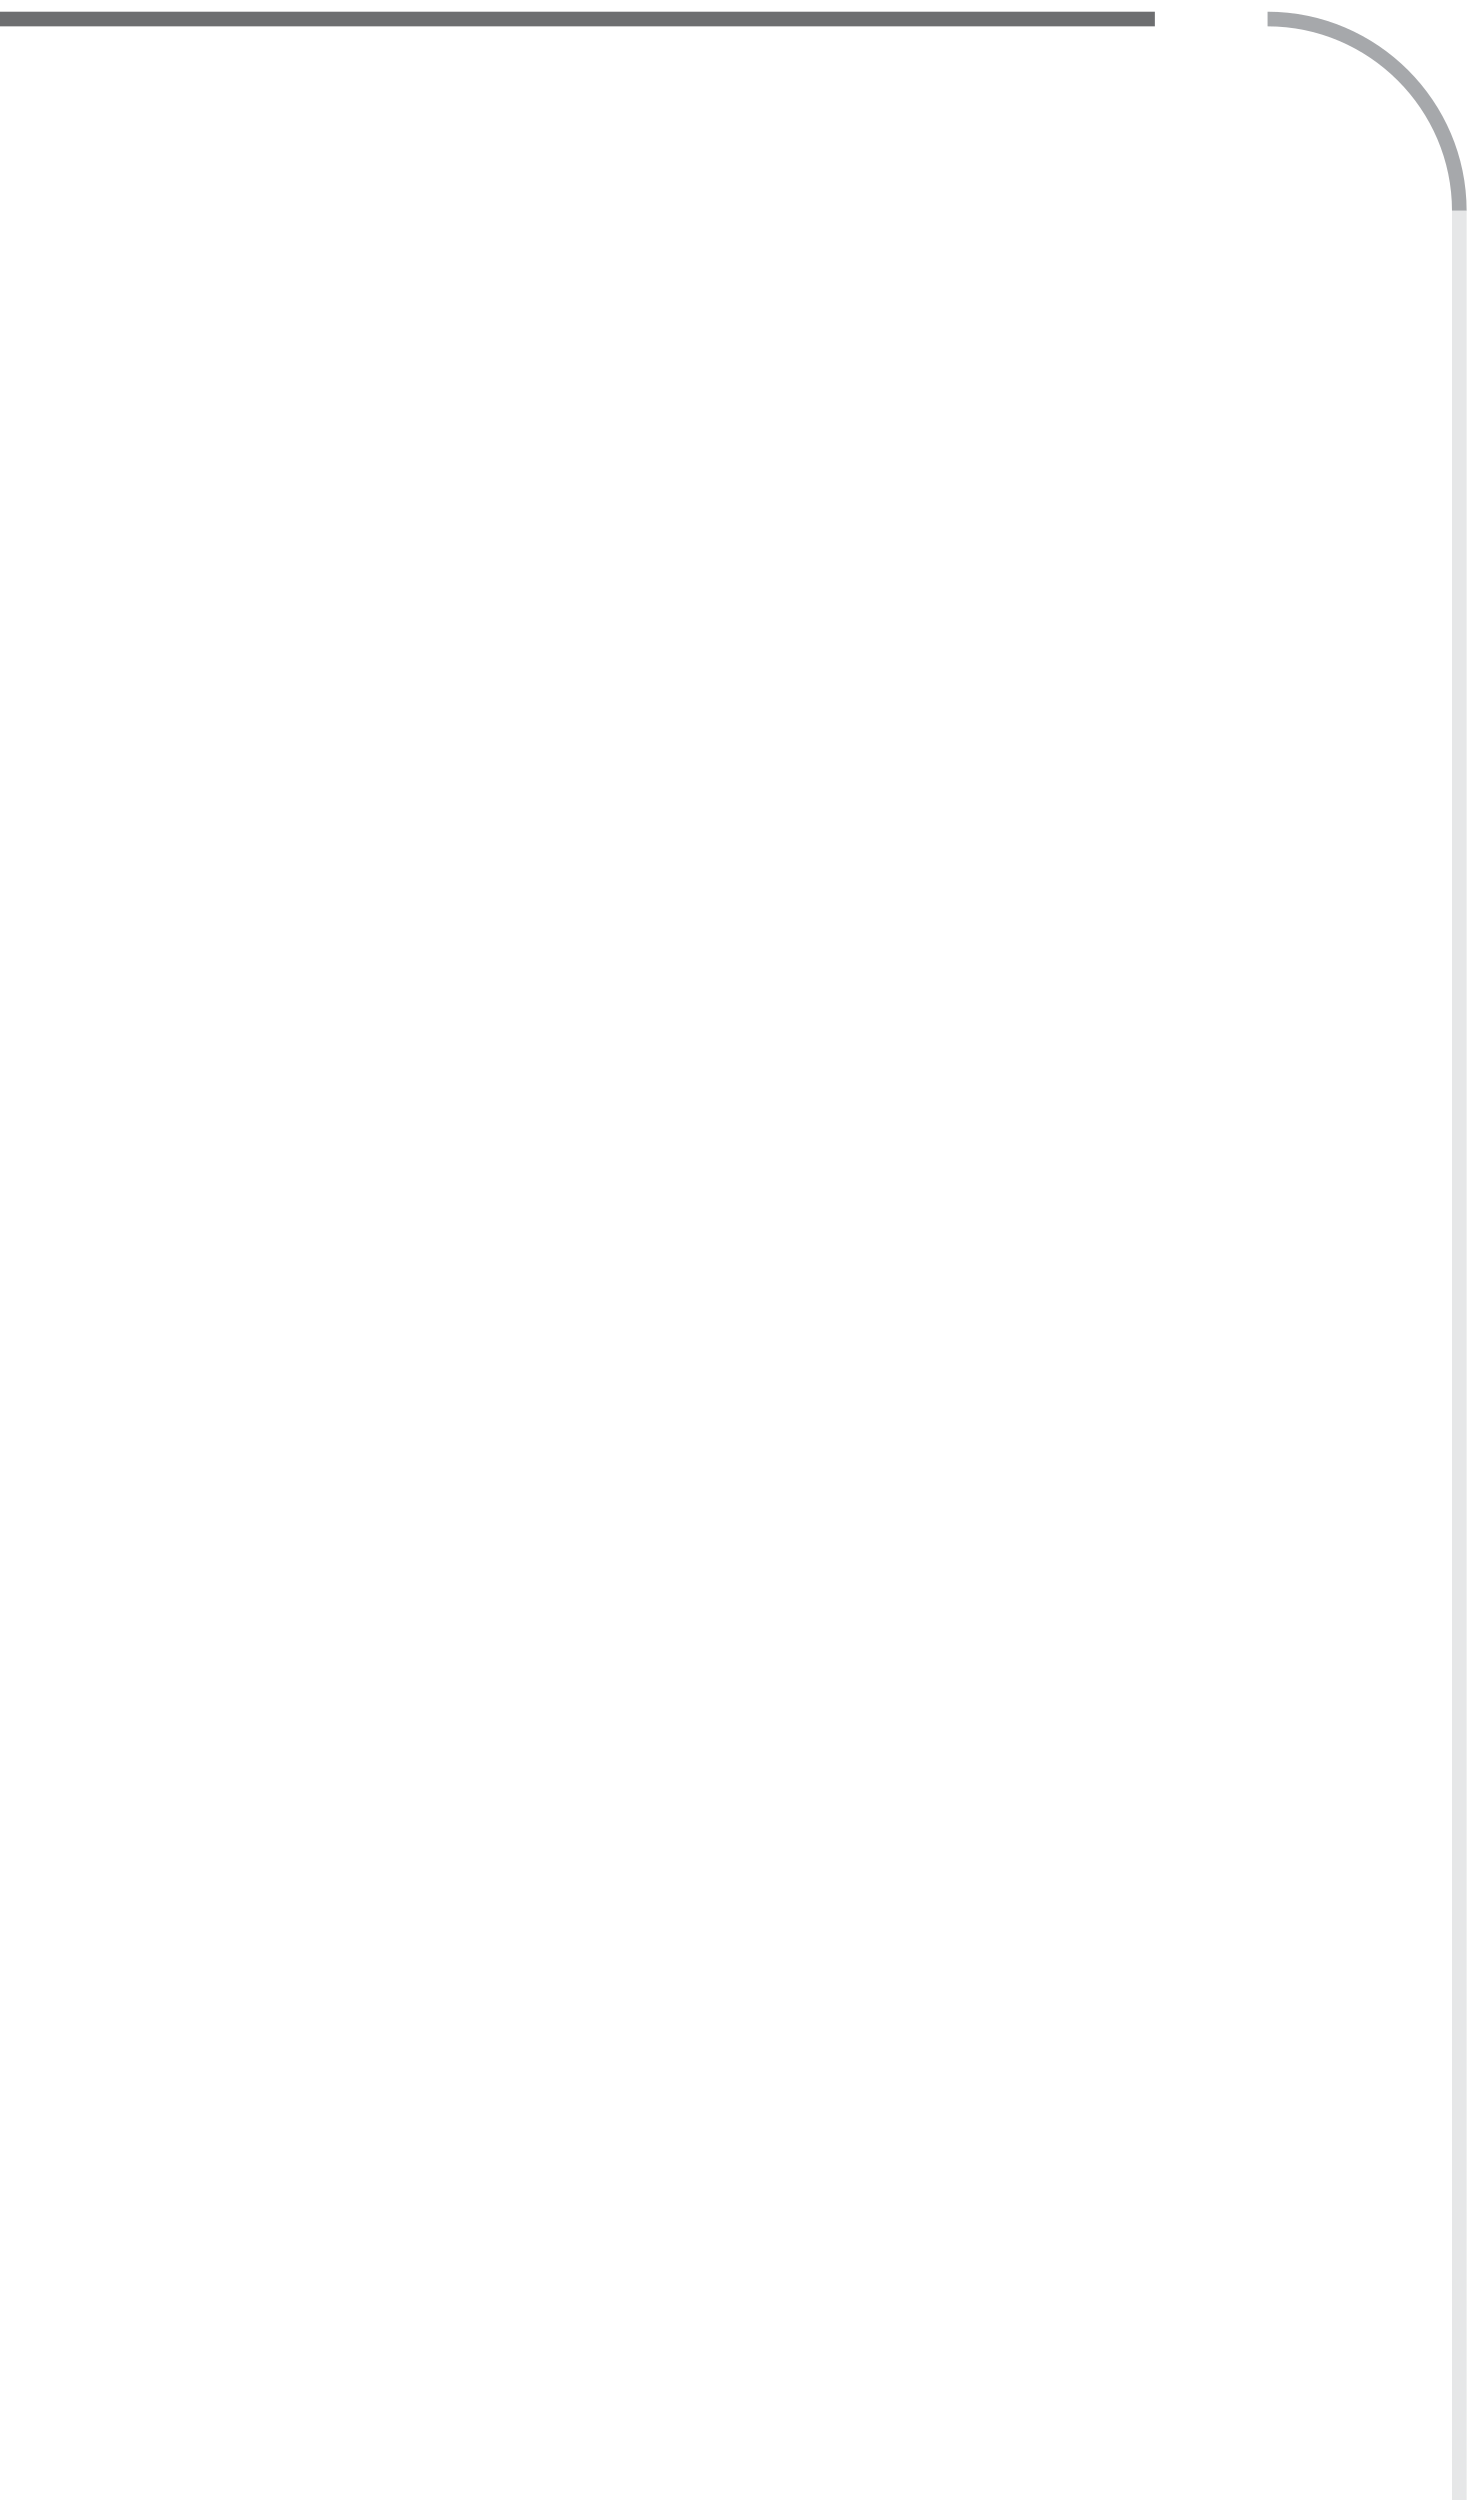
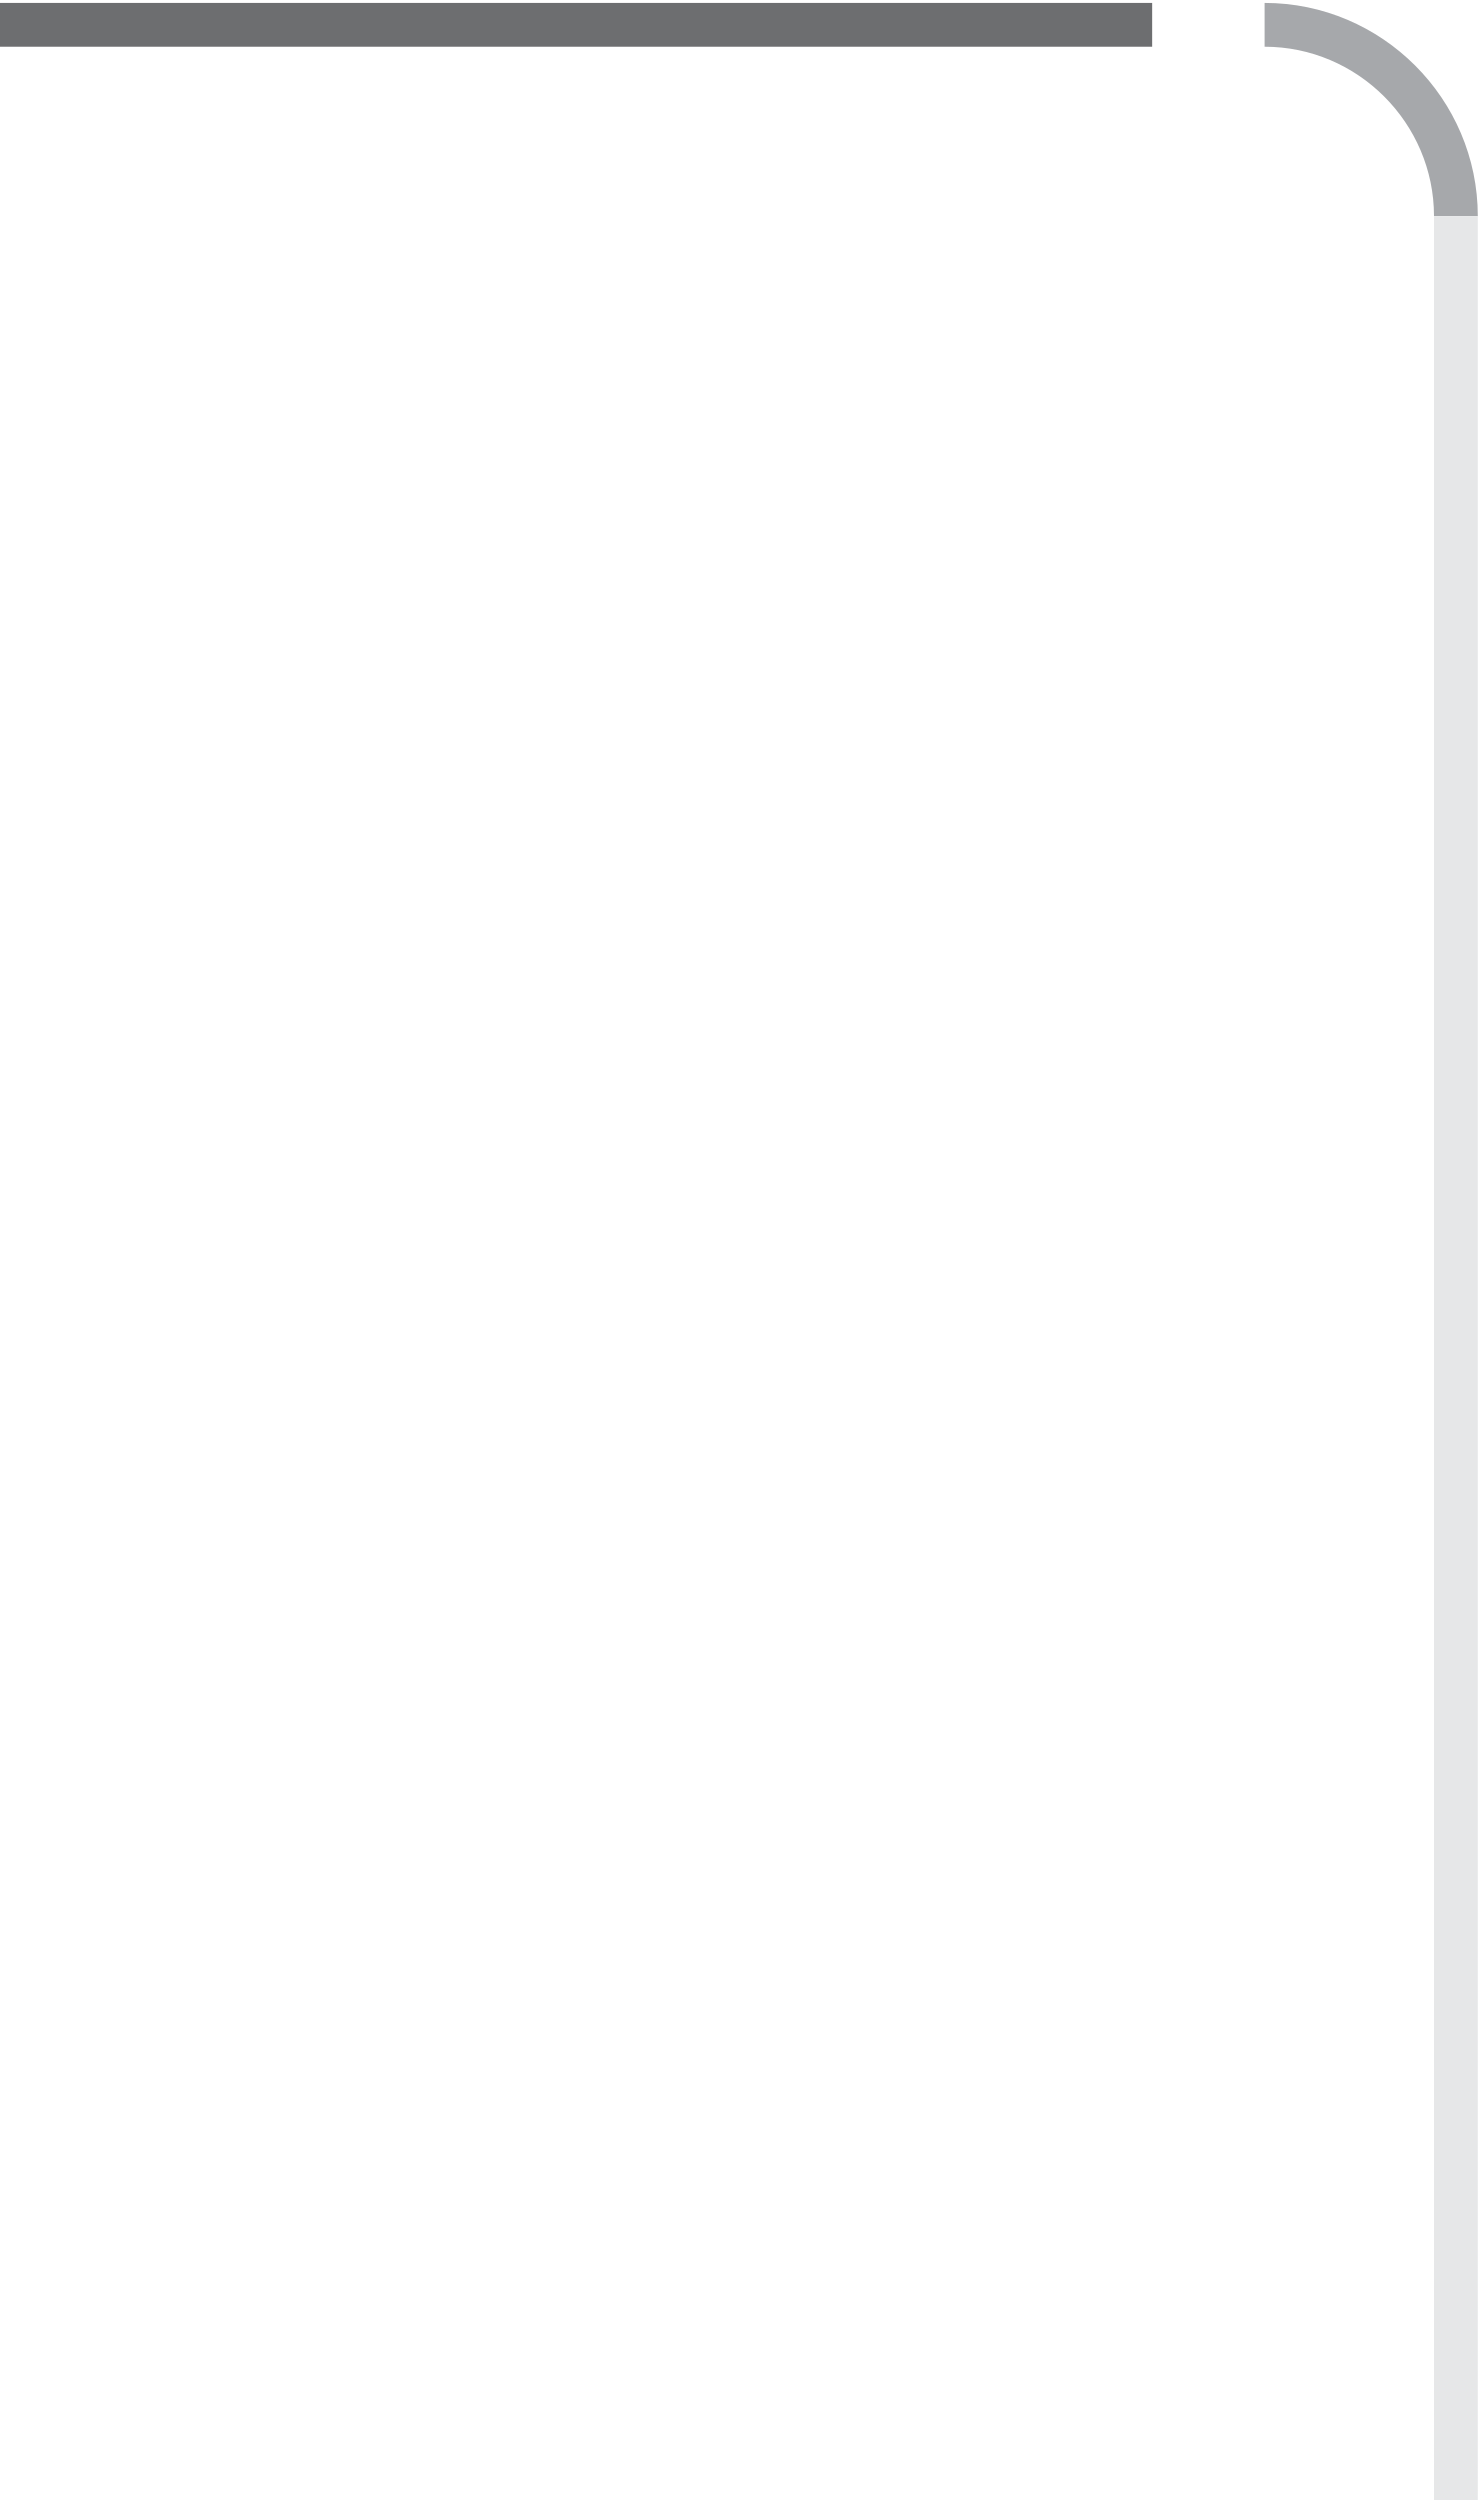
- <svg xmlns="http://www.w3.org/2000/svg" version="1.1" viewBox="0 0 100.6 170.8">
+ <svg xmlns="http://www.w3.org/2000/svg" version="1.1" viewBox="0 0 101.4 171.2">
  <defs>
    <style>
      .cls-1 {
        stroke: #6d6e70;
      }

      .cls-1, .cls-2, .cls-3 {
        fill: none;
+         stroke-width: 3px;
      }

      .cls-2 {
        stroke: #a6a8ab;
      }

      .cls-3 {
        stroke: #e6e7e8;
      }
    </style>
  </defs>
  <g>
    <g id="Layer_1">
      <g id="Layer_1-2" data-name="Layer_1">
        <g>
-           <path class="cls-2" d="M99.7,14.4c0-7.2-5.9-13.1-13.1-13.1" />
-           <line class="cls-1" y1="1.3" x2="78.9" y2="1.3" />
-           <line class="cls-3" x1="99.7" y1="14.4" x2="99.7" y2="170.8" />
+           <path class="cls-2" d="M99.7,14.8c0-7.2-5.9-13.1-13.1-13.1" />
+           <line class="cls-1" y1="1.7" x2="78.9" y2="1.7" />
+           <line class="cls-3" x1="99.7" y1="14.8" x2="99.7" y2="171.2" />
        </g>
      </g>
    </g>
  </g>
</svg>
